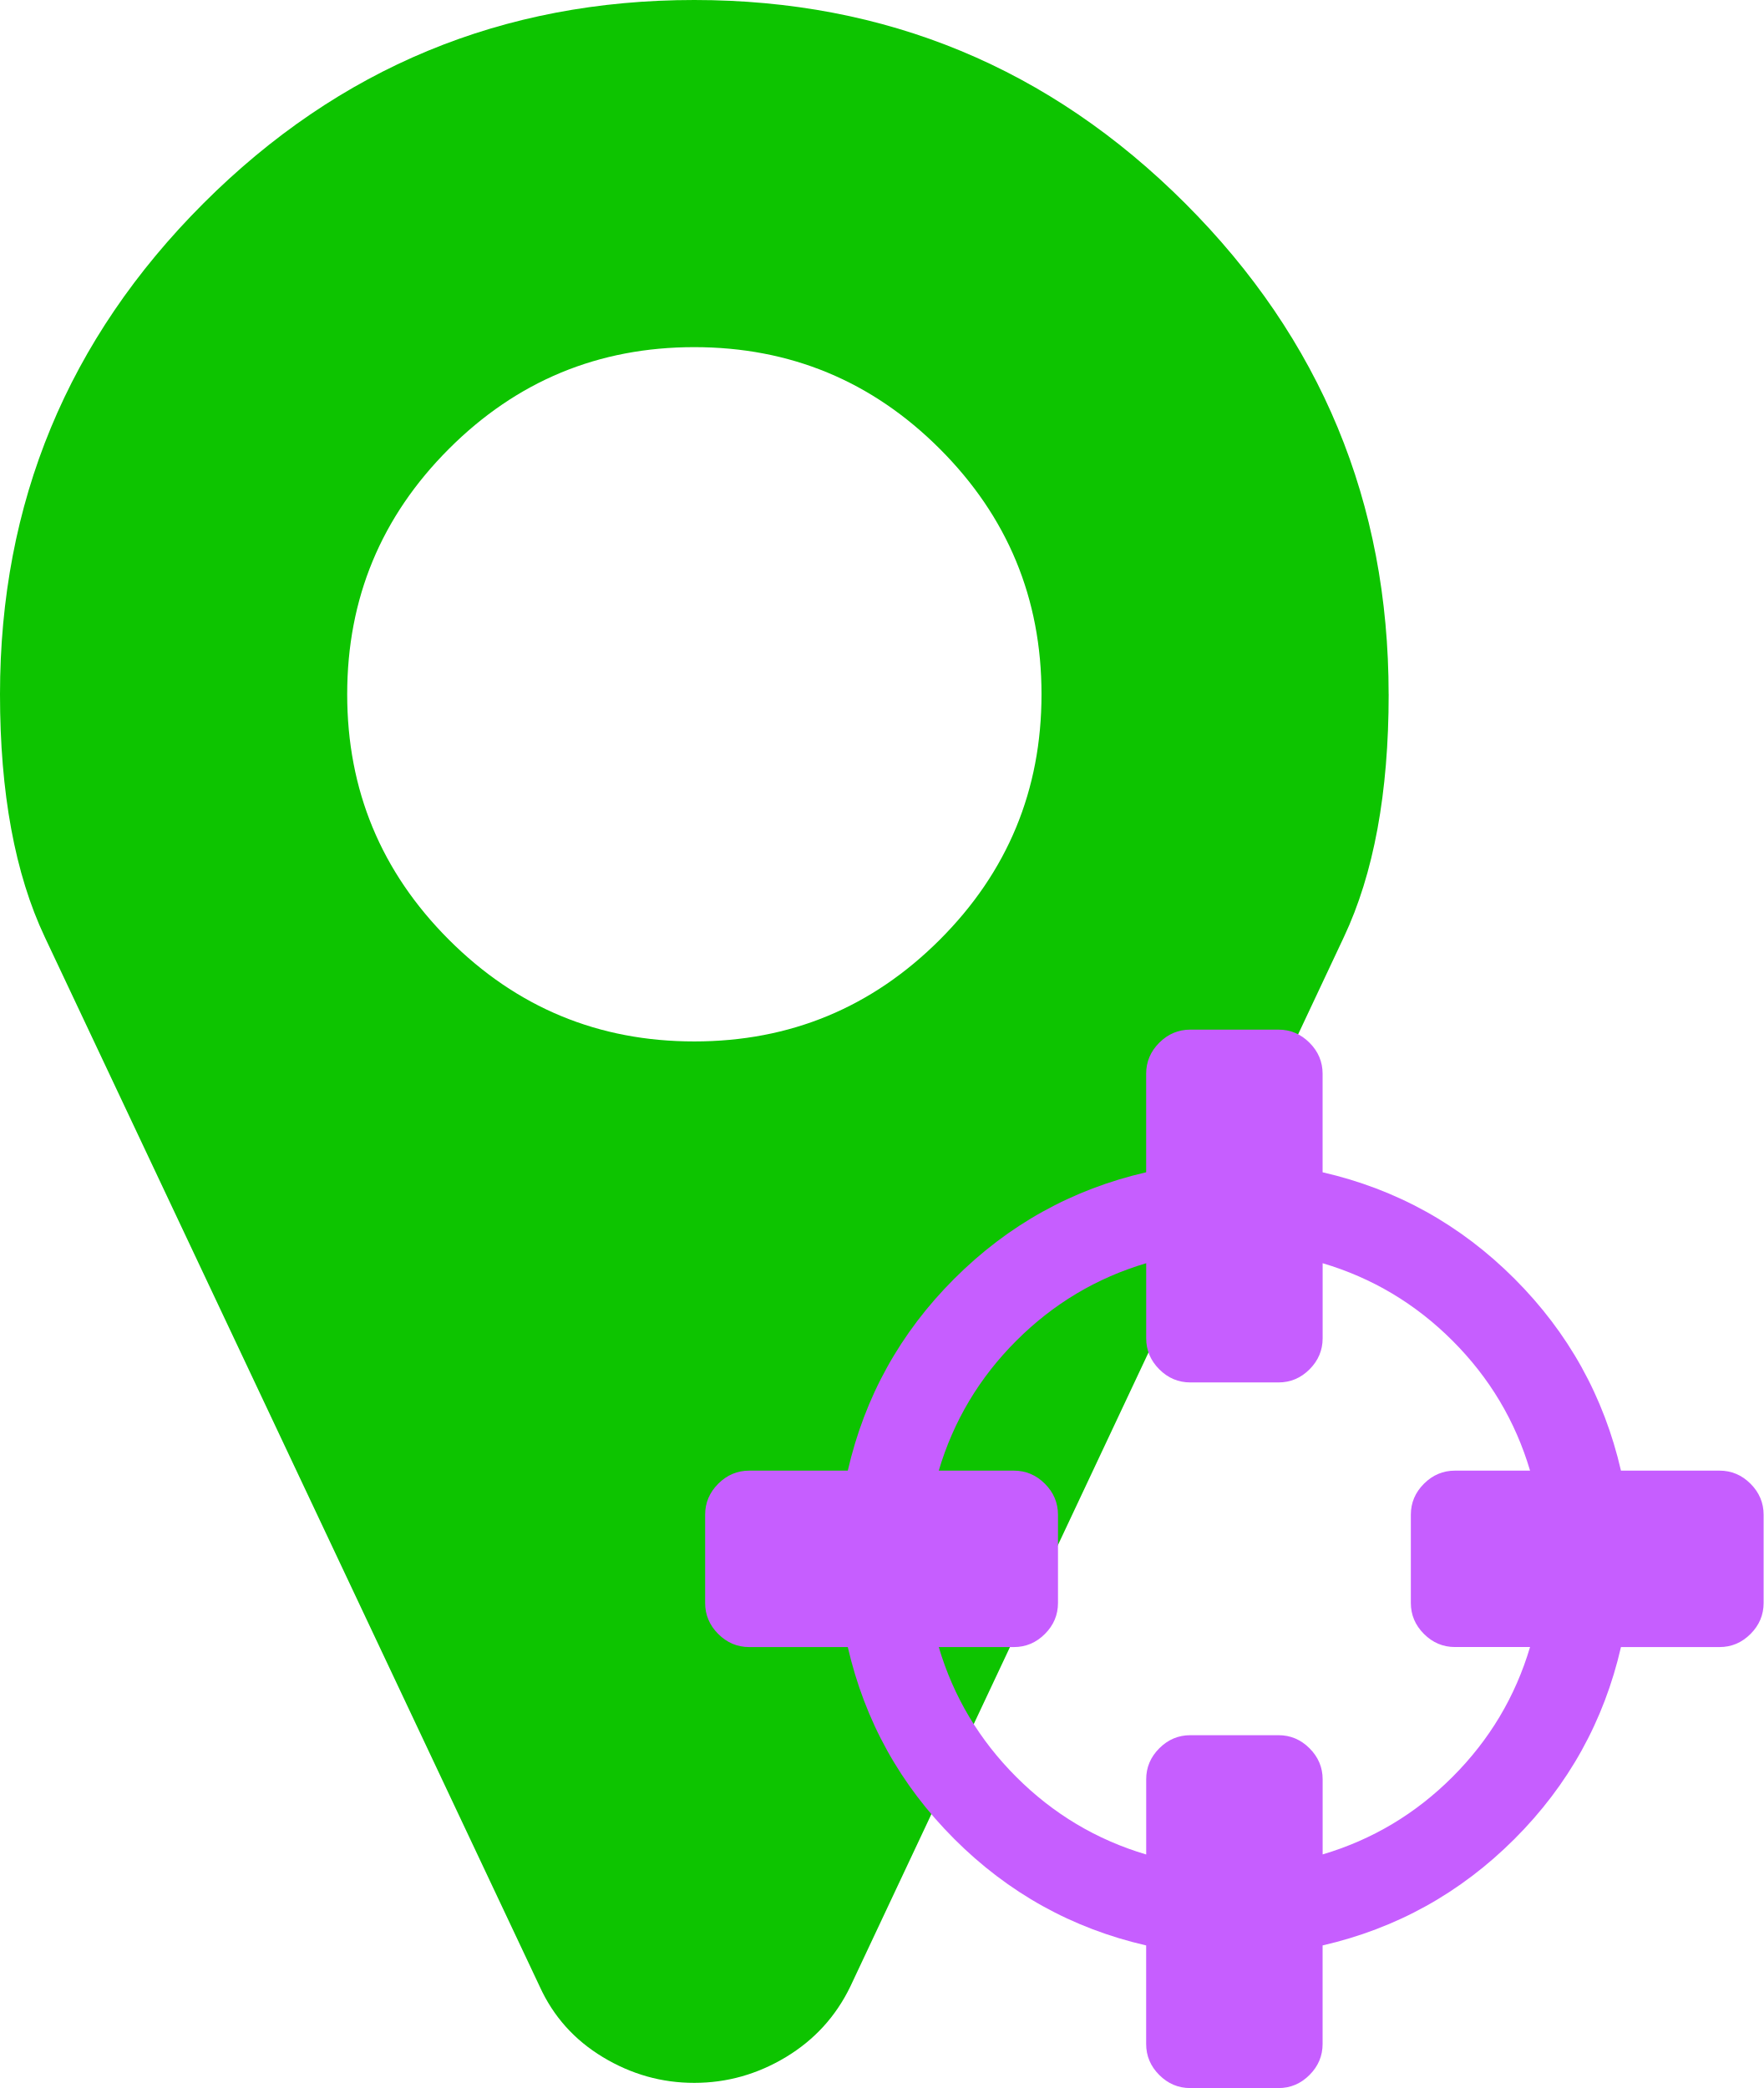
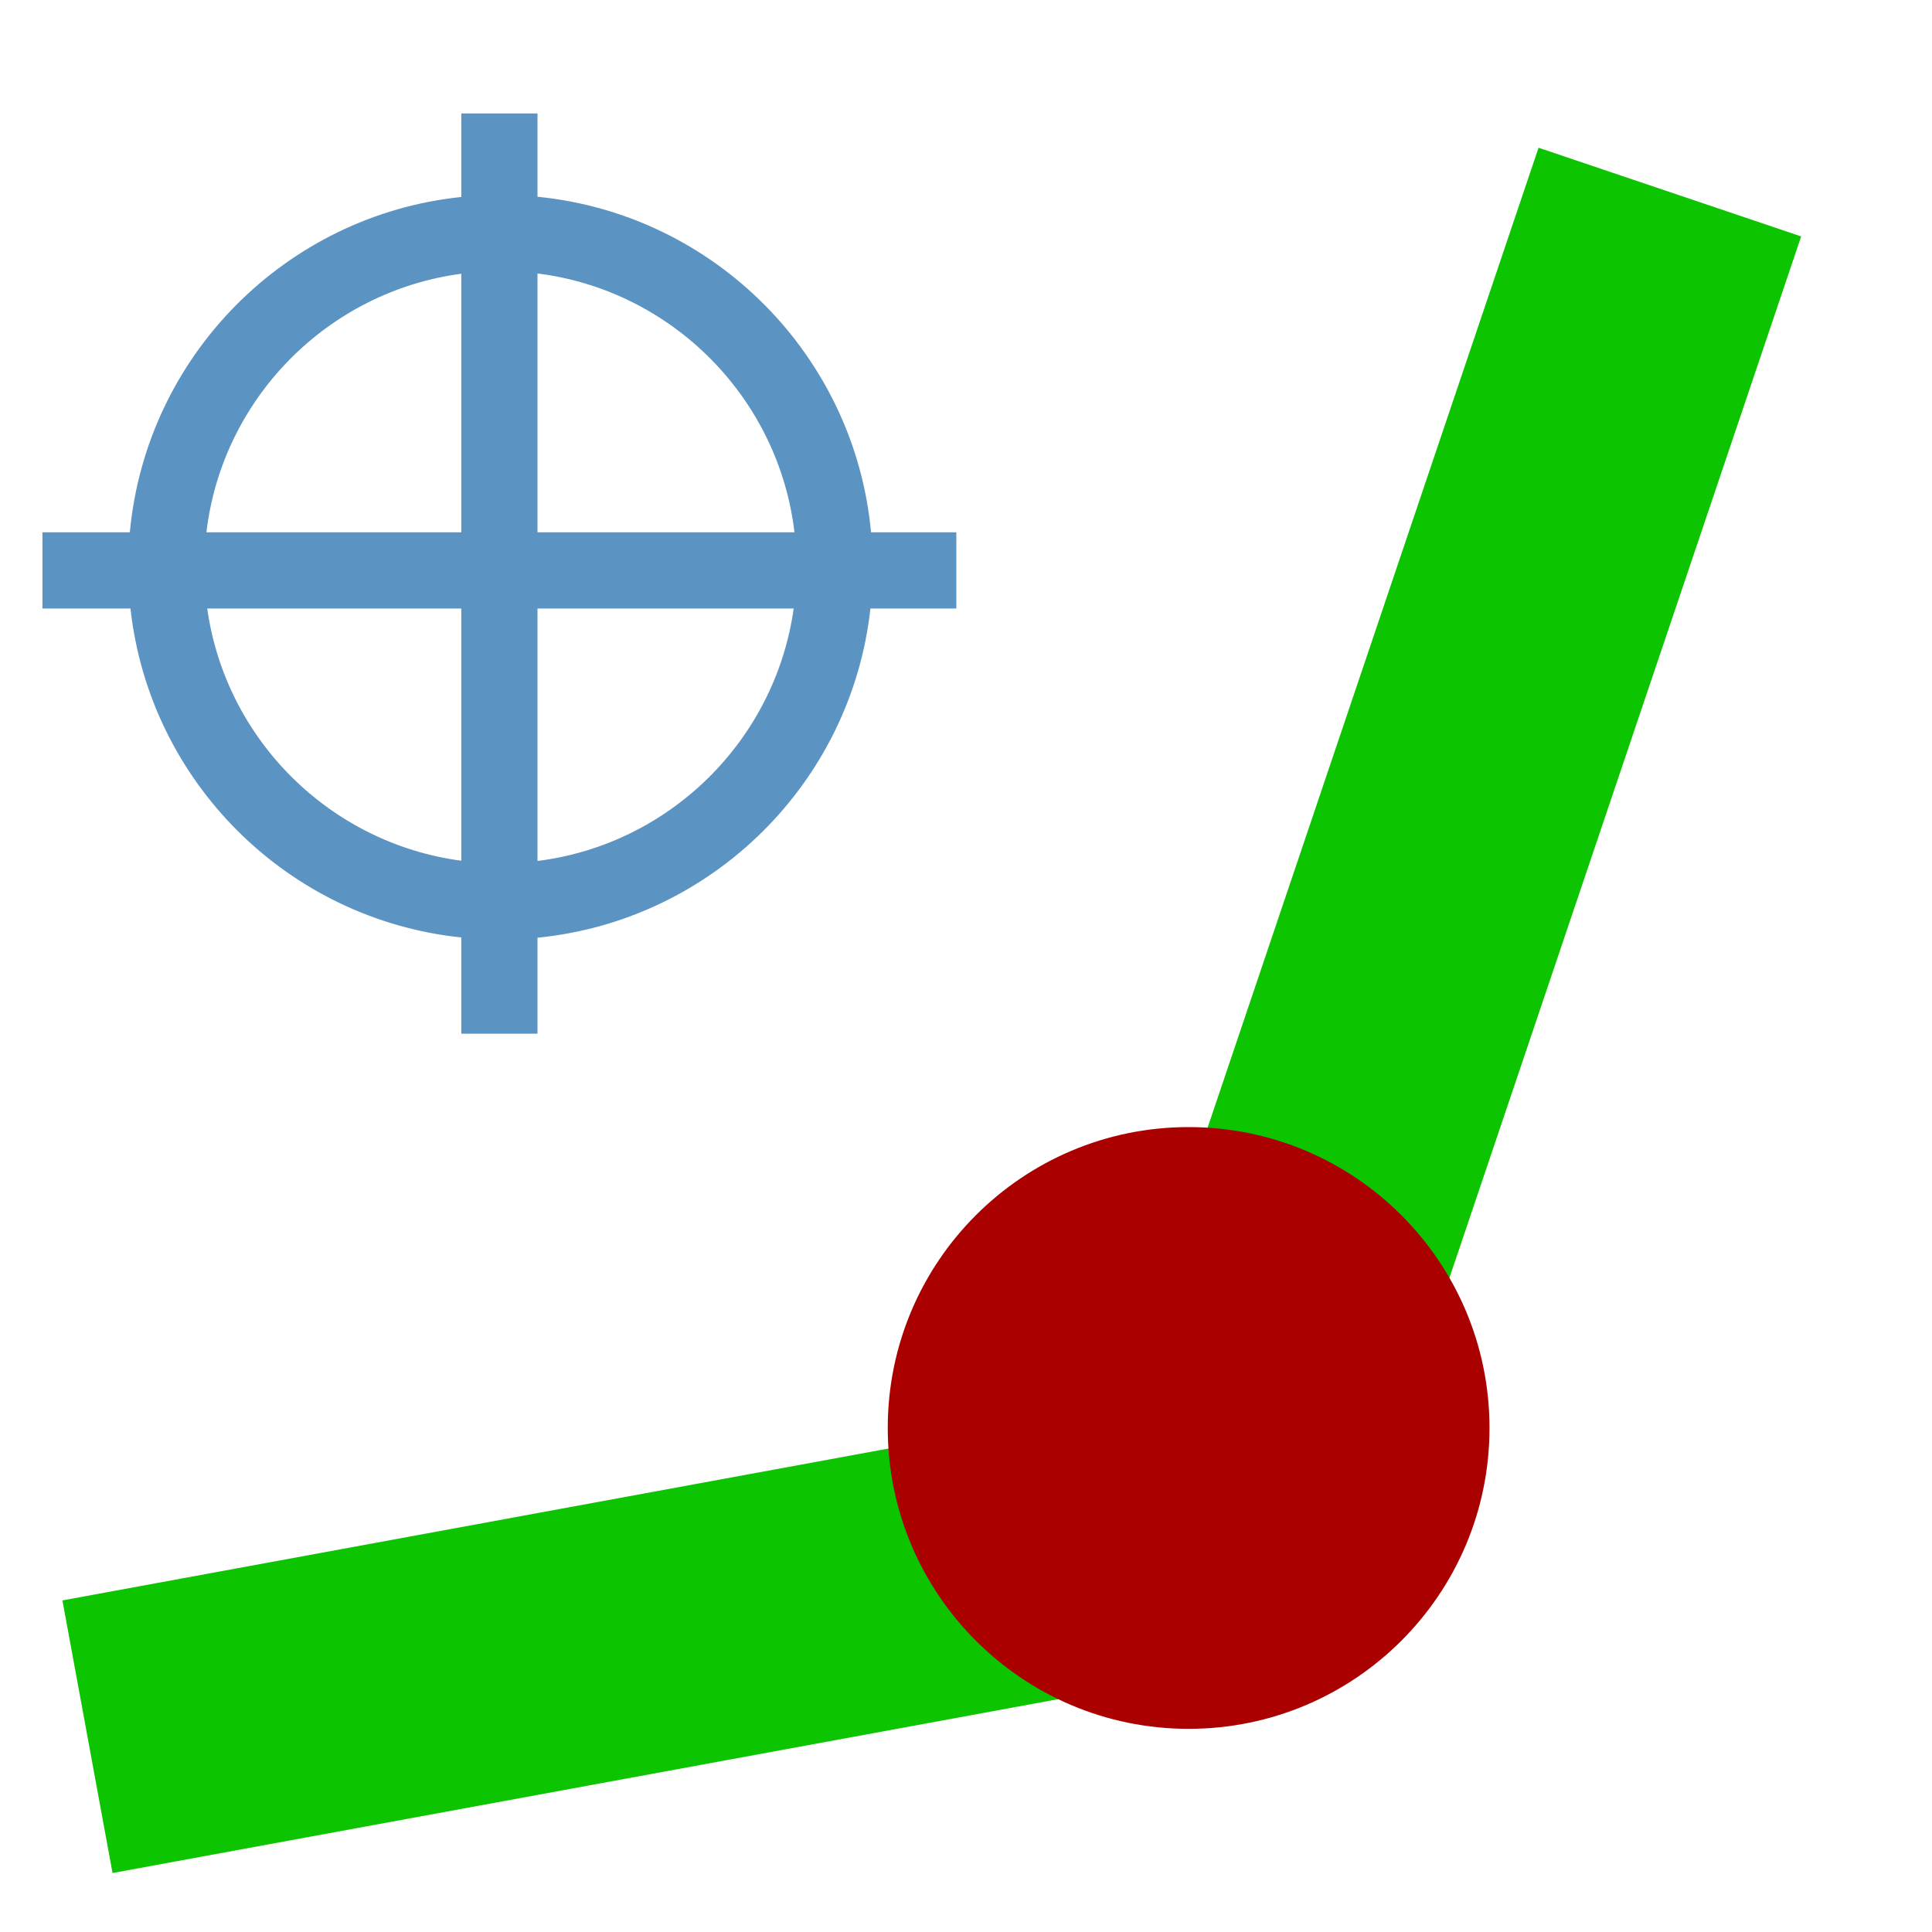
- <svg xmlns="http://www.w3.org/2000/svg" version="1.1" width="46.449" height="54.993" viewBox="0 0 46.449 54.993" id="svg2">
-   <defs id="defs8" />
-   <path d="m 27.43,18.286 q 0,-3.786 -2.679,-6.464 -2.679,-2.678 -6.464,-2.679 -3.785,-10e-4 -6.464,2.679 -2.679,2.68 -2.679,6.464 0,3.784 2.679,6.464 2.679,2.68 6.464,2.679 3.785,-10e-4 6.464,-2.679 2.679,-2.678 2.679,-6.464 z m 9.143,0 q 0,3.893 -1.179,6.393 l -13,27.643 q -0.571,1.179 -1.696,1.857 -1.125,0.678 -2.411,0.679 -1.286,0.001 -2.411,-0.679 -1.125,-0.68 -1.661,-1.857 L 1.179,24.679 Q 0,22.179 0,18.286 0,10.715 5.357,5.357 10.714,-9.998134e-4 18.286,1.8660198e-7 25.858,0.001 31.215,5.357 36.572,10.713 36.572,18.286 z" id="path4" style="fill:#0dc400" />
-   <path id="path3000" d="m 40.297,43.379 h -1.978 q -0.472,0 -0.817,-0.345 -0.345,-0.345 -0.345,-0.817 V 39.895 q 0,-0.472 0.345,-0.817 0.345,-0.345 0.817,-0.345 h 1.978 q -0.581,-1.96 -2.042,-3.421 -1.461,-1.461 -3.421,-2.042 v 1.978 q 0,0.472 -0.345,0.817 -0.345,0.345 -0.817,0.345 h -2.323 q -0.472,0 -0.817,-0.345 -0.345,-0.345 -0.345,-0.817 v -1.978 q -1.96,0.581 -3.421,2.042 -1.461,1.461 -2.042,3.421 h 1.978 q 0.472,0 0.817,0.345 0.345,0.345 0.345,0.817 v 2.323 q 0,0.472 -0.345,0.817 -0.345,0.345 -0.817,0.345 h -1.978 q 0.581,1.96 2.042,3.421 1.461,1.461 3.421,2.042 V 46.863 q 0,-0.472 0.345,-0.817 0.345,-0.345 0.817,-0.345 h 2.323 q 0.472,0 0.817,0.345 0.345,0.345 0.345,0.817 v 1.978 q 1.96,-0.581 3.421,-2.042 1.461,-1.461 2.042,-3.421 z m 6.151,-3.484 v 2.323 q 0,0.472 -0.345,0.817 -0.345,0.345 -0.817,0.345 h -2.595 q -0.671,2.922 -2.804,5.054 -2.133,2.132 -5.054,2.804 v 2.595 q 0,0.472 -0.345,0.817 -0.345,0.345 -0.817,0.345 h -2.323 q -0.472,0 -0.817,-0.345 -0.345,-0.345 -0.345,-0.817 v -2.595 q -2.922,-0.671 -5.054,-2.804 -2.132,-2.133 -2.804,-5.054 h -2.595 q -0.472,0 -0.817,-0.345 -0.345,-0.345 -0.345,-0.817 V 39.895 q 0,-0.472 0.345,-0.817 0.345,-0.345 0.817,-0.345 h 2.595 q 0.671,-2.922 2.804,-5.054 2.133,-2.132 5.054,-2.804 v -2.595 q 0,-0.472 0.345,-0.817 0.345,-0.345 0.817,-0.345 h 2.323 q 0.472,0 0.817,0.345 0.345,0.345 0.345,0.817 v 2.595 q 2.922,0.671 5.054,2.804 2.132,2.133 2.804,5.054 h 2.595 q 0.472,0 0.817,0.345 0.345,0.345 0.345,0.817 z" style="fill:#c65eff" />
+ <svg xmlns="http://www.w3.org/2000/svg" width="64" height="64" id="svg2" version="1.1">
+   <defs id="defs4" />
+   <g id="layer1" transform="translate(0,-988.3622)">
+     <path style="fill:none;stroke:#0dc400;stroke-width:9.182;stroke-linecap:butt;stroke-linejoin:round;stroke-miterlimit:4.1;stroke-opacity:1;stroke-dasharray:none;stroke-dashoffset:0;marker-start:none" d="m 2.898,1045.893 37.463,-6.887 14.955,-44.281" id="path2999" />
+     <path id="path3955" d="m 31.68,1005.996 h -2.825 c -0.546,-5.864 -5.195,-10.538 -11.05,-11.116 v -2.759 h -2.523 v 2.766 C 9.46,995.495 4.844,1000.154 4.301,1005.996 H 1.406 v 2.523 H 4.322 c 0.633,5.743 5.208,10.298 10.96,10.898 v 3.187 h 2.523 v -3.179 c 5.785,-0.572 10.393,-5.139 11.029,-10.905 h 2.846 l 0,-2.523 z m -5.362,0 h -8.513 v -8.575 c 4.453,0.558 7.986,4.112 8.513,8.575 z m -11.036,-8.566 v 8.566 H 6.838 c 0.523,-4.44 4.023,-7.979 8.444,-8.566 z m -8.417,11.089 h 8.417 v 8.356 c -4.351,-0.577 -7.81,-4.015 -8.417,-8.356 z m 10.94,8.364 v -8.364 h 8.487 c -0.612,4.364 -4.103,7.815 -8.487,8.364 z" style="fill:#5b93c2" />
+     <path style="fill:#aa0000;fill-opacity:1;stroke:none" id="path3964" d="m 6.25,12.214 a 3.571,3.571 0 1 1 -7.143,0 3.571,3.571 0 1 1 7.143,0 z" transform="matrix(2.790671,0,0,2.790671,31.89999,1001.58)" />
+   </g>
</svg>
